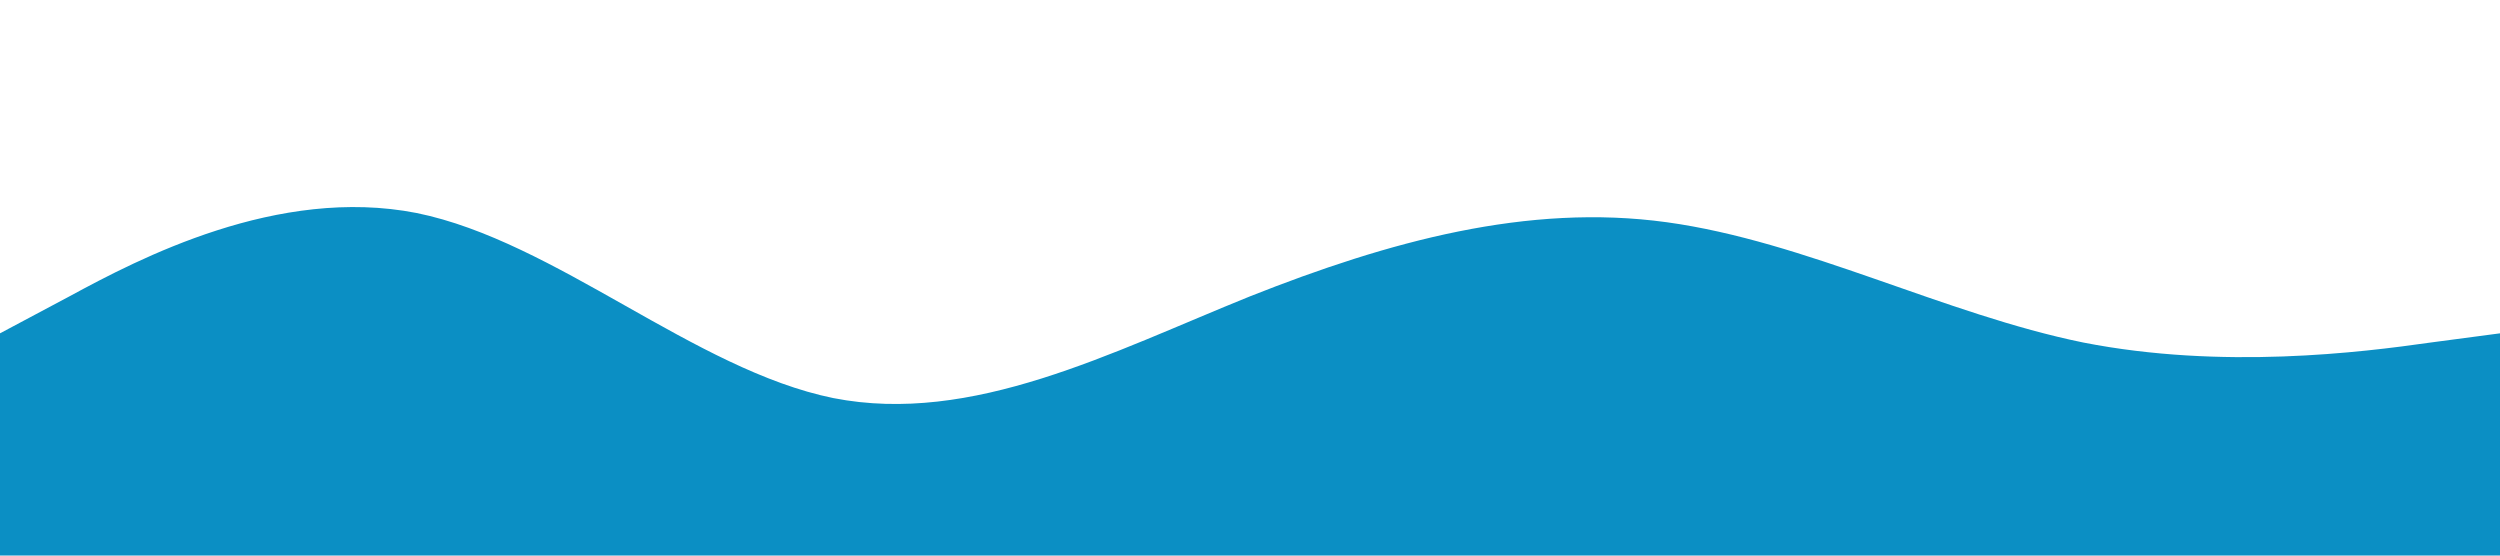
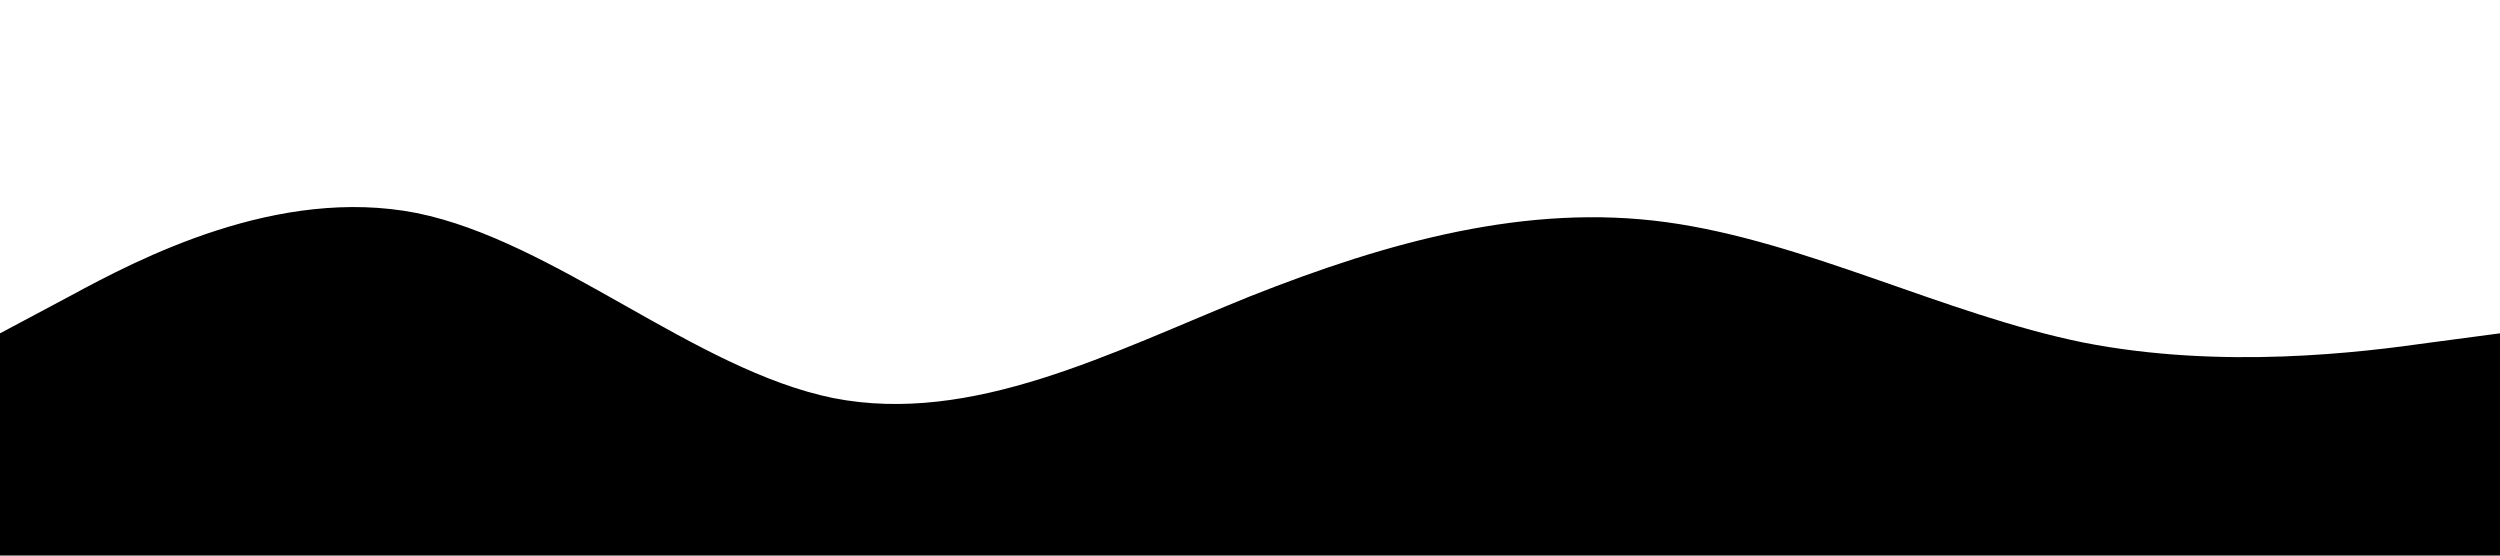
<svg xmlns="http://www.w3.org/2000/svg" viewBox="0 0 1440 320">
-   <path fill="#0b8fc4" fill-opacity="1" d="M0,192L40,170.7C80,149,160,107,240,122.7C320,139,400,213,480,229.3C560,245,640,203,720,170.7C800,139,880,117,960,128C1040,139,1120,181,1200,197.3C1280,213,1360,203,1400,197.3L1440,192L1440,320L1400,320C1360,320,1280,320,1200,320C1120,320,1040,320,960,320C880,320,800,320,720,320C640,320,560,320,480,320C400,320,320,320,240,320C160,320,80,320,40,320L0,320Z" />
+   <path fill="#000000" fill-opacity="1" d="M0,192L40,170.7C80,149,160,107,240,122.7C320,139,400,213,480,229.3C560,245,640,203,720,170.7C800,139,880,117,960,128C1040,139,1120,181,1200,197.3C1280,213,1360,203,1400,197.3L1440,192L1440,320L1400,320C1360,320,1280,320,1200,320C1120,320,1040,320,960,320C880,320,800,320,720,320C640,320,560,320,480,320C400,320,320,320,240,320C160,320,80,320,40,320L0,320Z" />
</svg>
